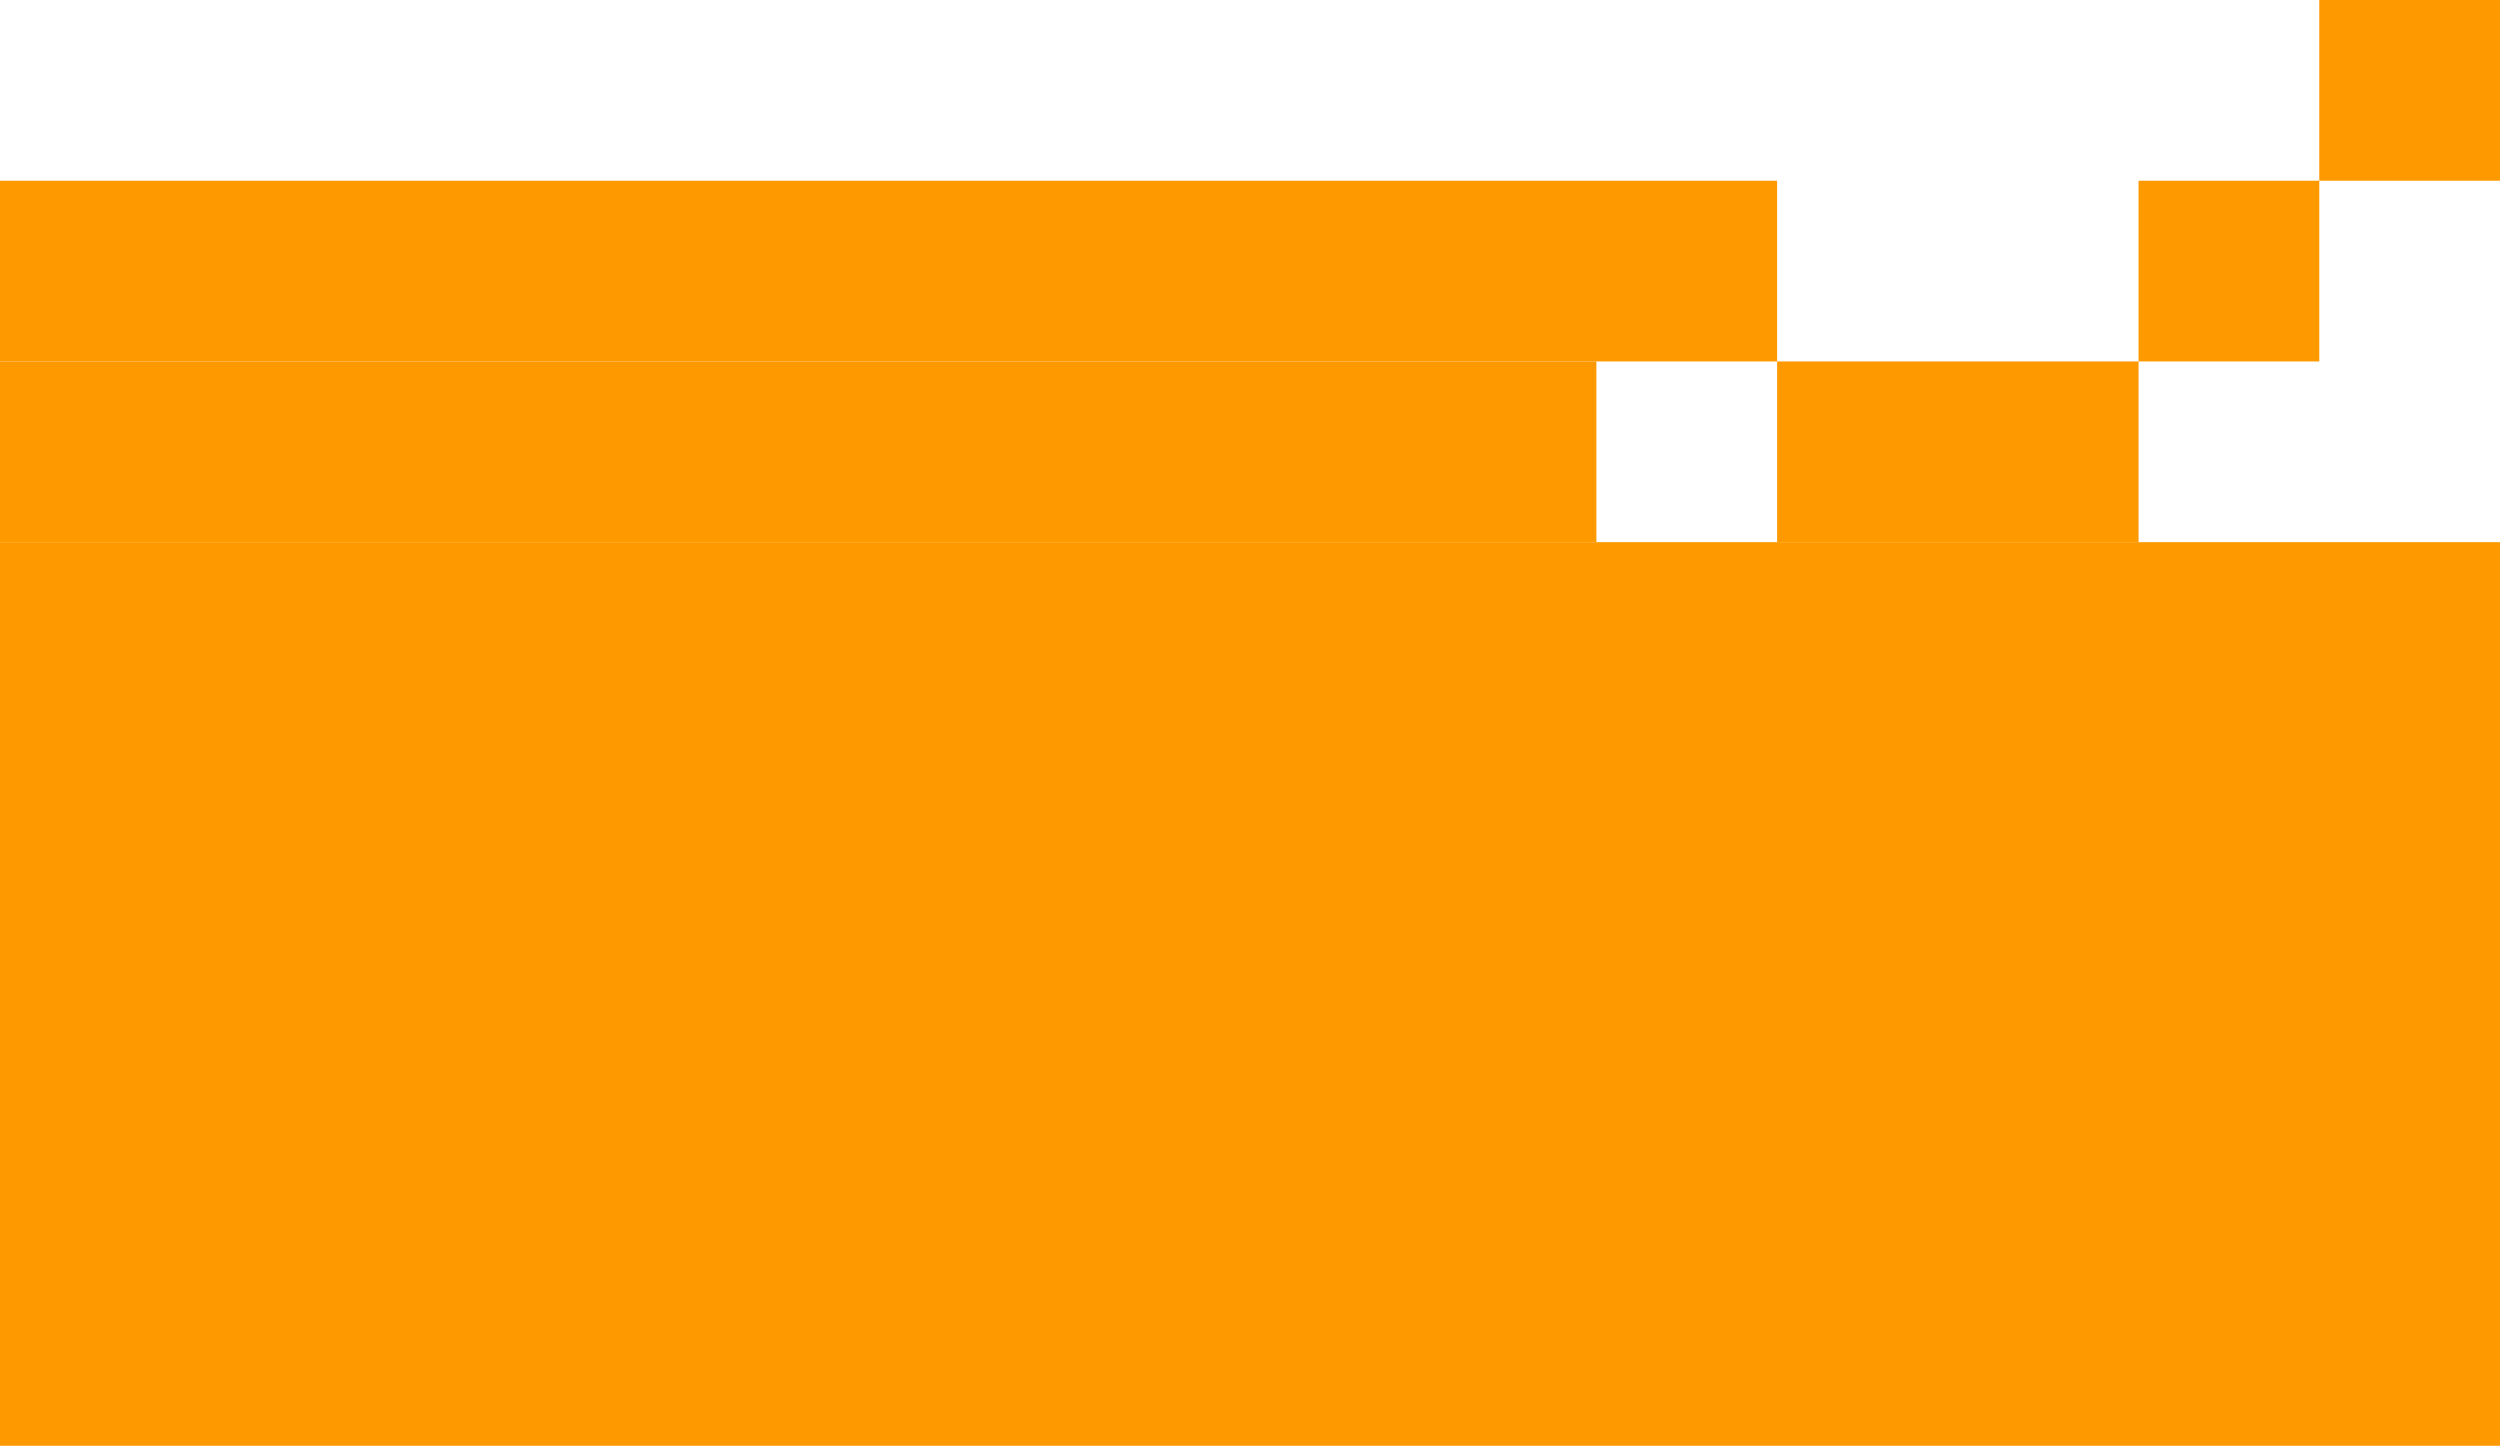
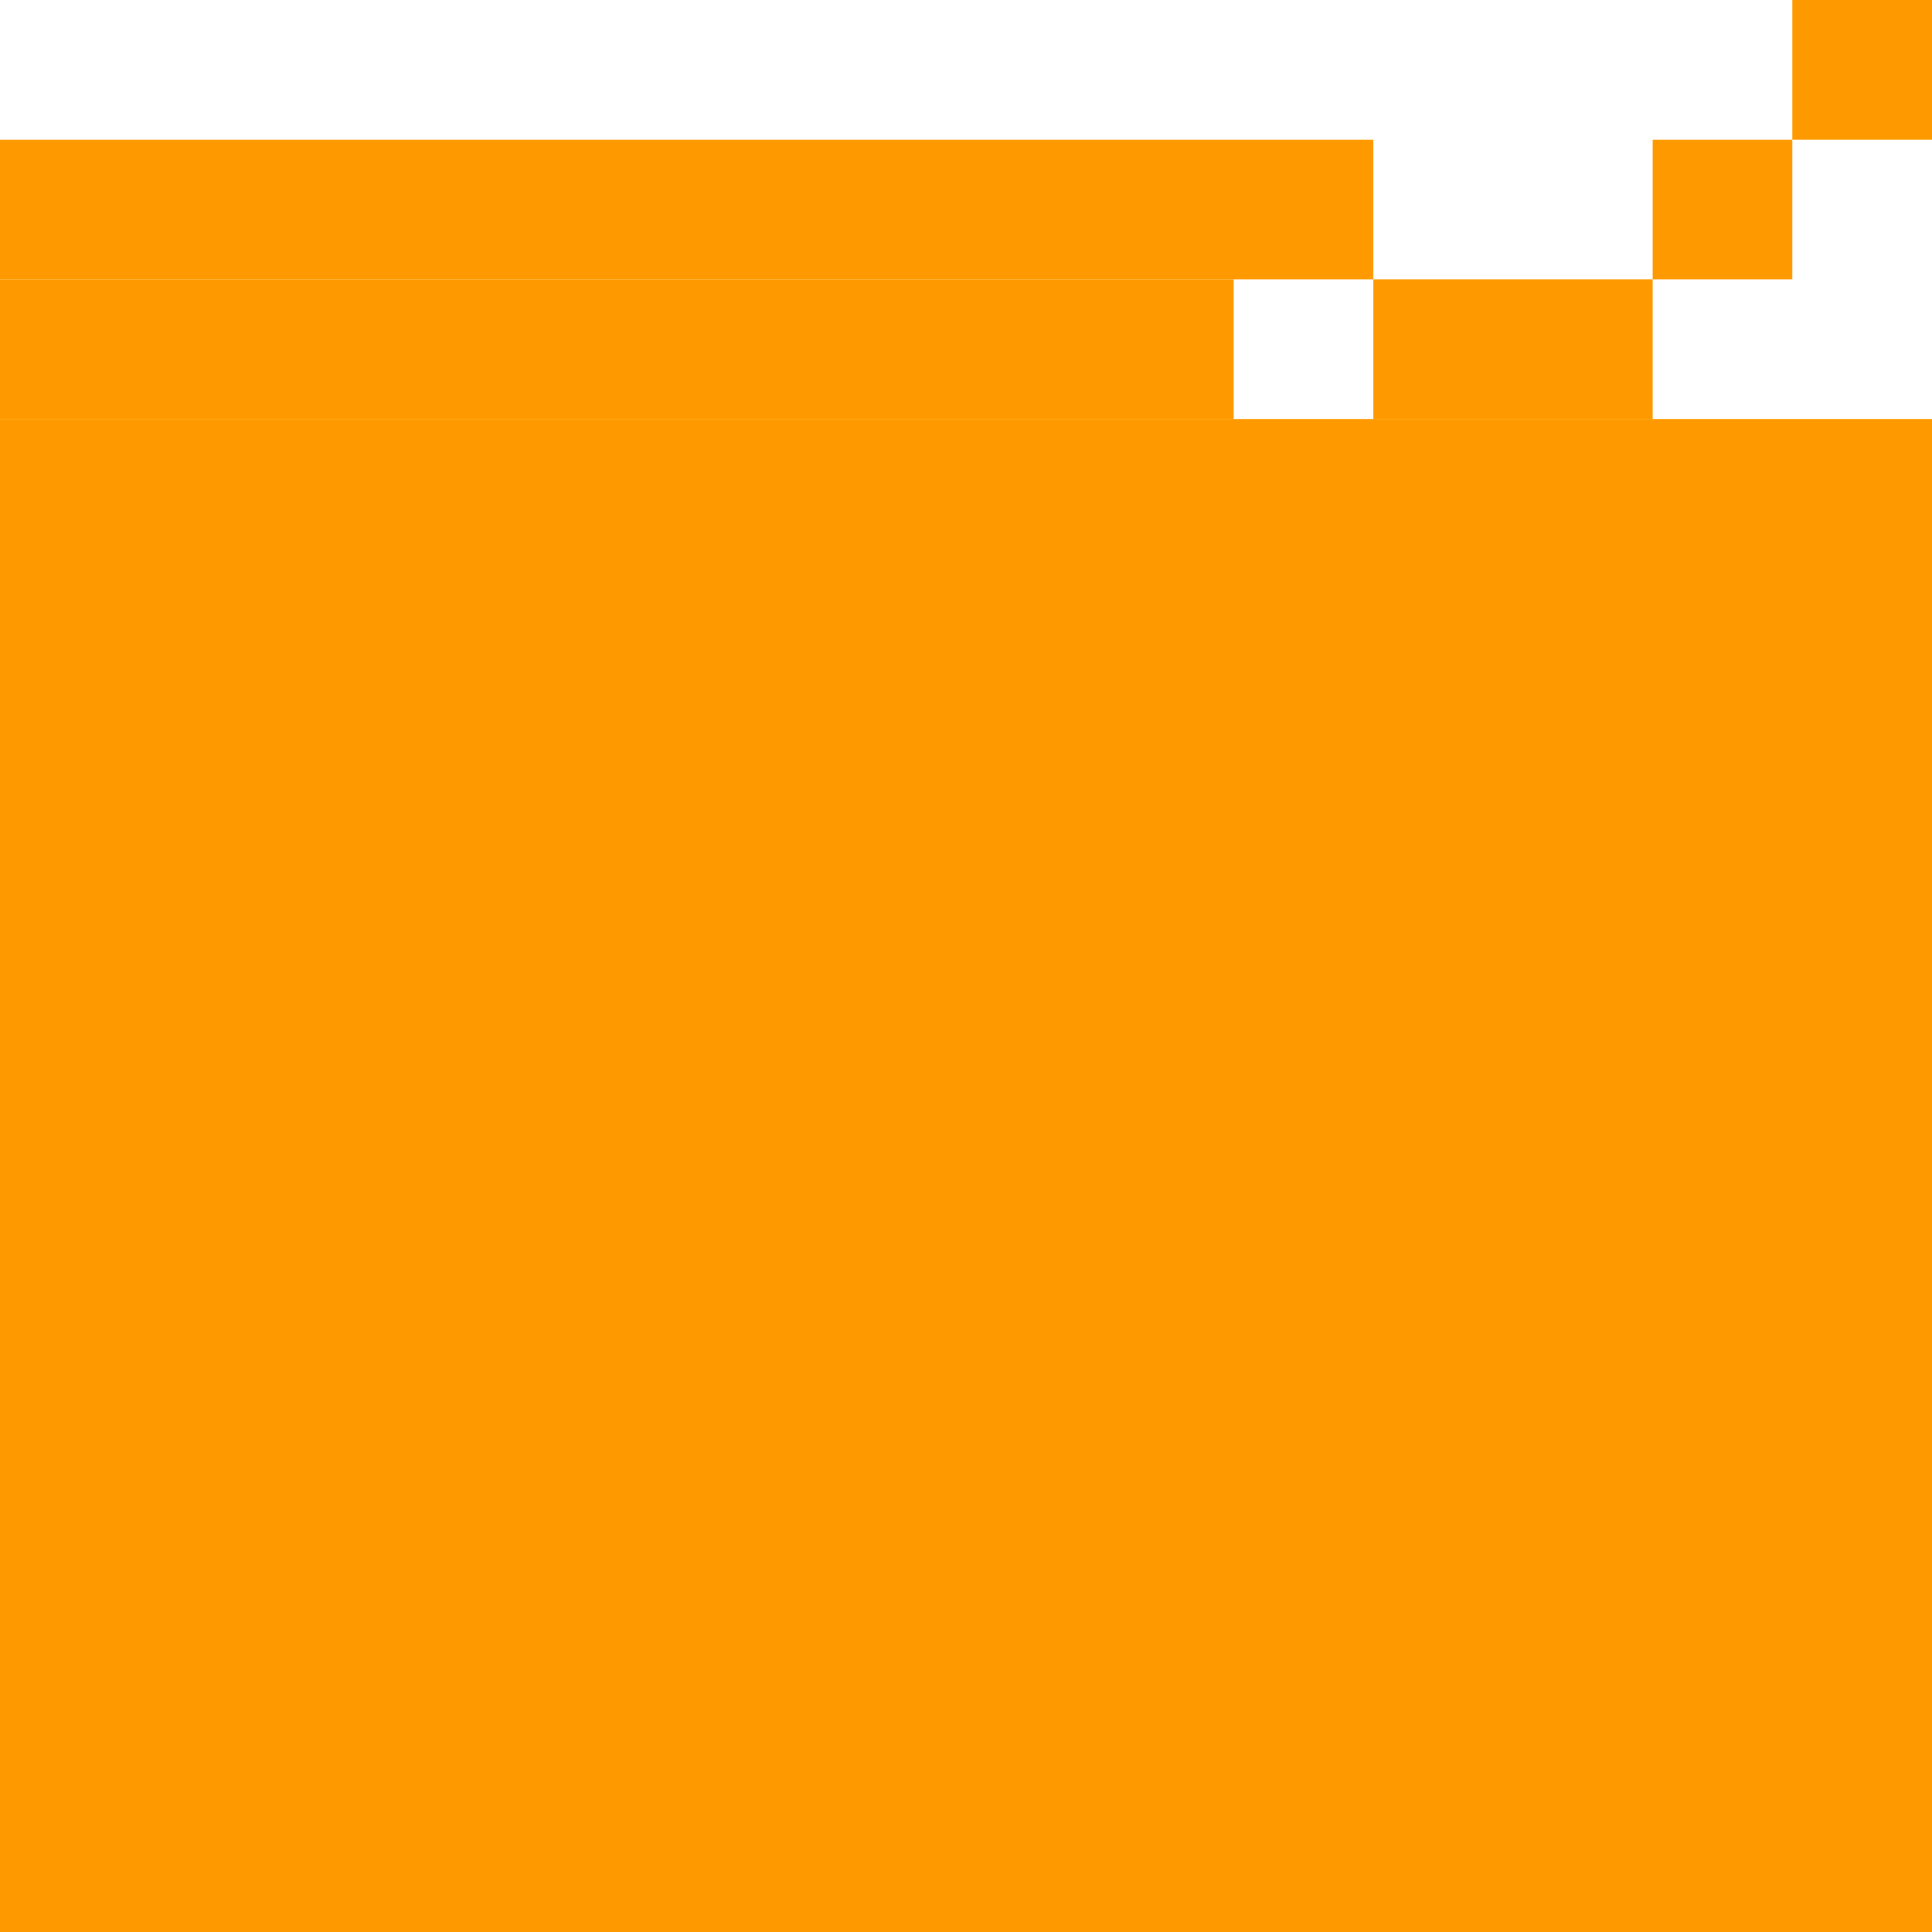
- <svg xmlns="http://www.w3.org/2000/svg" width="332" height="192" viewBox="0 0 332 192" fill="none">
-   <rect y="72" width="332" height="120" fill="#FF9900" />
+ <svg xmlns="http://www.w3.org/2000/svg" width="332" height="332" viewBox="0 0 332 332" fill="none">
+   <rect y="72" width="332" height="260" fill="#FF9900" />
  <path d="M236 48H284V72H236V48Z" fill="#FF9900" />
  <path d="M0 48H212V72H0V48Z" fill="#FF9900" />
  <path d="M0 24H236V48H0V24Z" fill="#FF9900" />
  <rect x="284" y="24" width="24" height="24" fill="#FF9900" />
  <rect x="308" width="24" height="24" fill="#FF9900" />
</svg>
